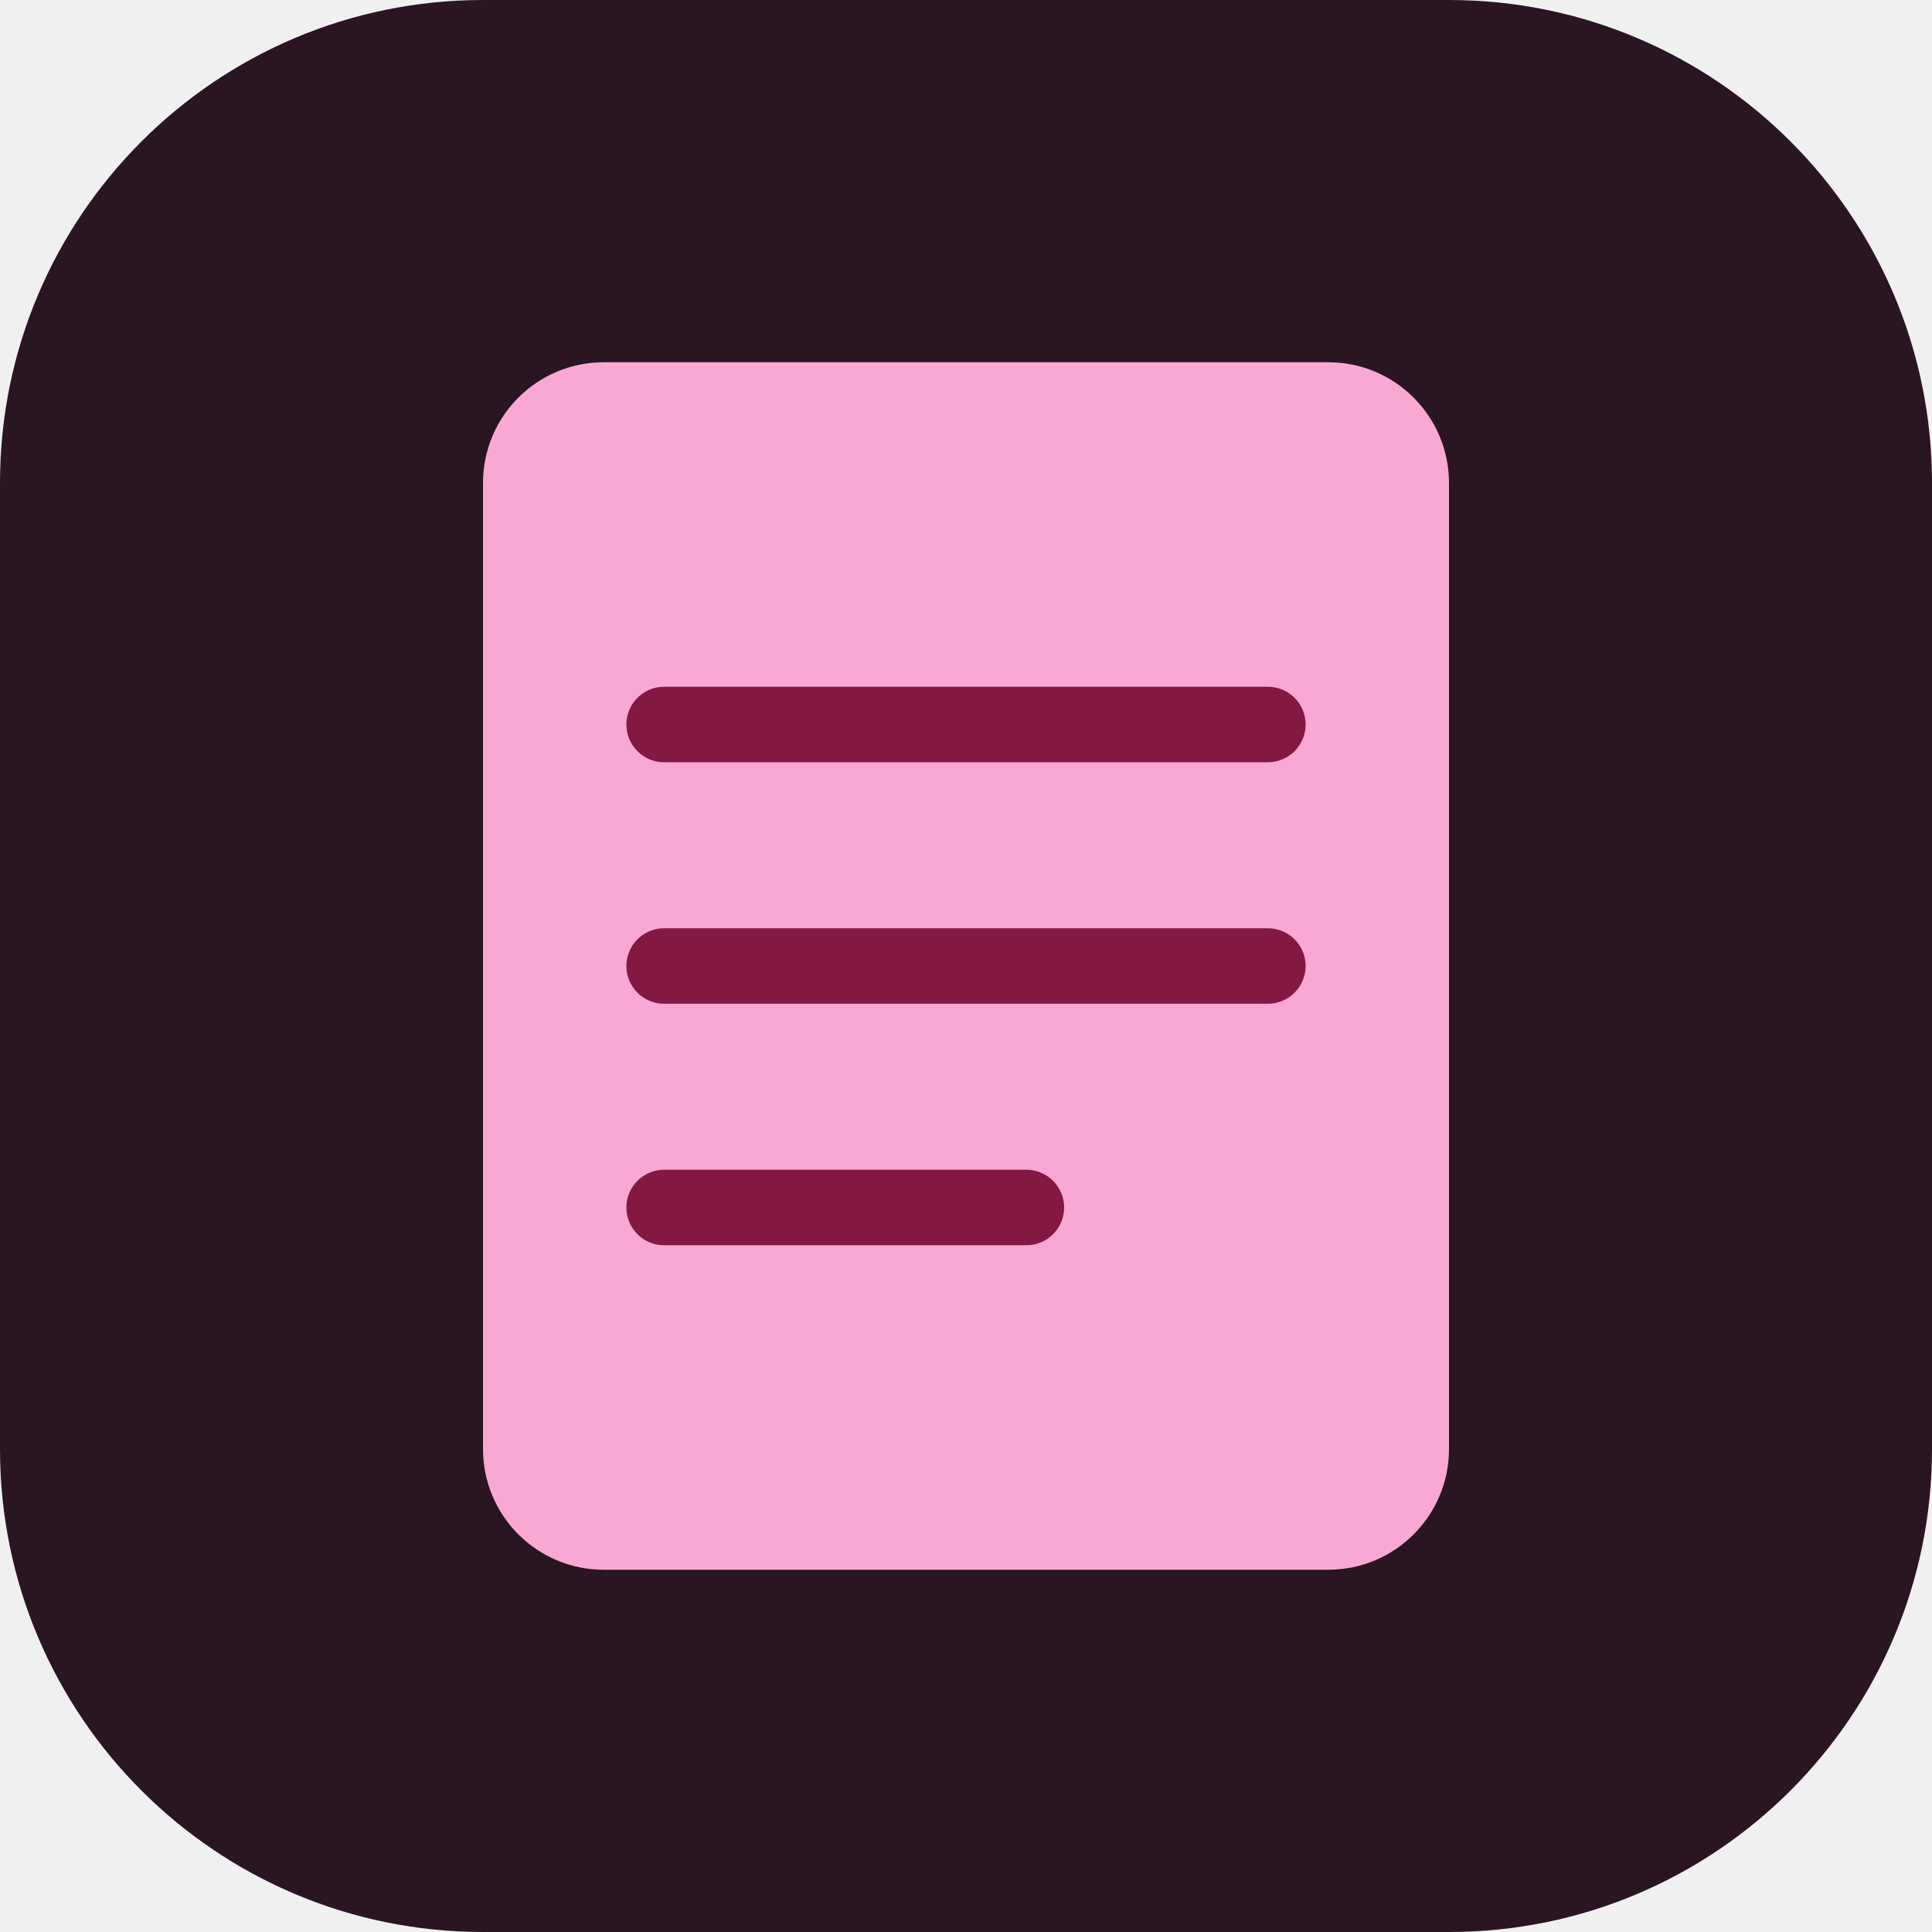
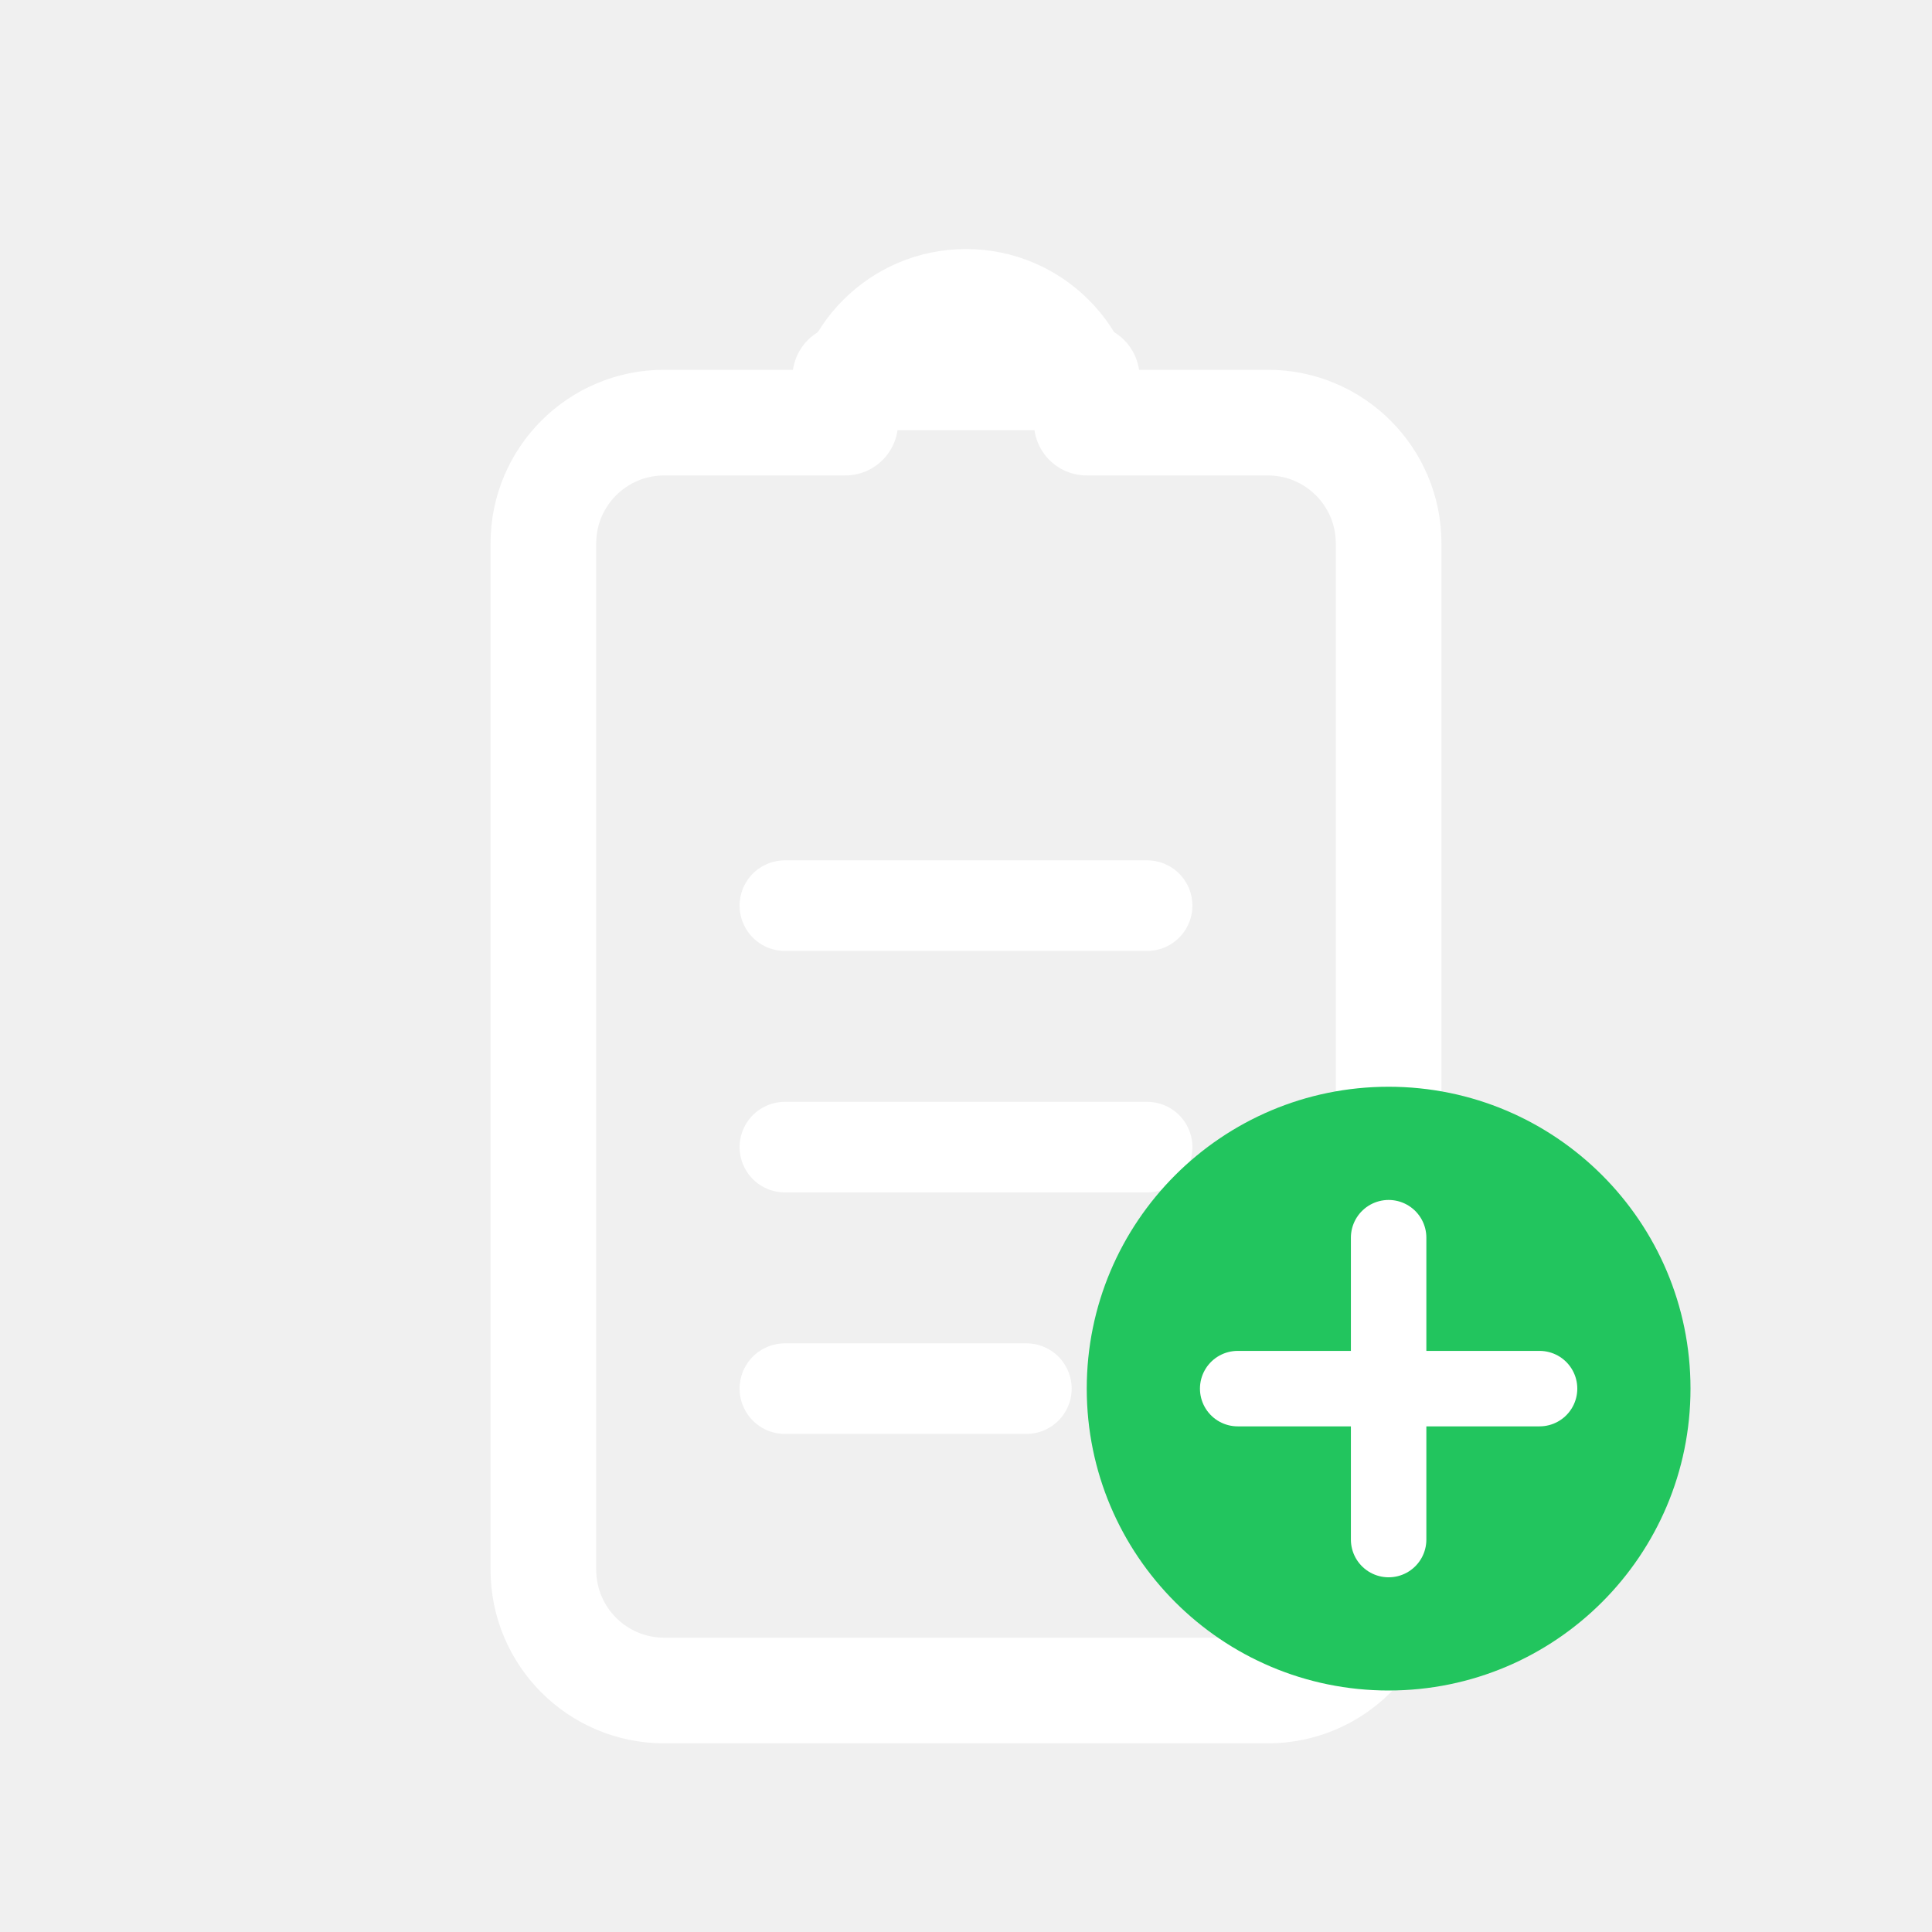
<svg xmlns="http://www.w3.org/2000/svg" viewBox="0 0 64 64" fill="none">
-   <rect width="64" height="64" rx="16" fill="#2a1522" />
-   <rect x="16" y="12" width="32" height="40" rx="4" fill="#f9a8d4" />
-   <path d="M22 24h20M22 32h20M22 40h12" stroke="#831843" stroke-width="2.5" stroke-linecap="round" />
+   <path d="M22 14h6a4 4 0 014-4h0a4 4 0 014 4h6a4 4 0 014 4v34a4 4 0 01-4 4H22a4 4 0 01-4-4V18a4 4 0 014-4z" stroke="#fff" stroke-width="3.5" stroke-linejoin="round" />
+   <path d="M28 12.5h8" stroke="#fff" stroke-width="3.5" stroke-linecap="round" />
+   <path d="M26 30h12M26 38h12M26 46h8" stroke="#fff" stroke-width="3" stroke-linecap="round" />
+   <circle cx="46" cy="46" r="10" fill="#22c55e" />
+   <path d="M46 41v10M41 46h10" stroke="#fff" stroke-width="2.5" stroke-linecap="round" />
</svg>
